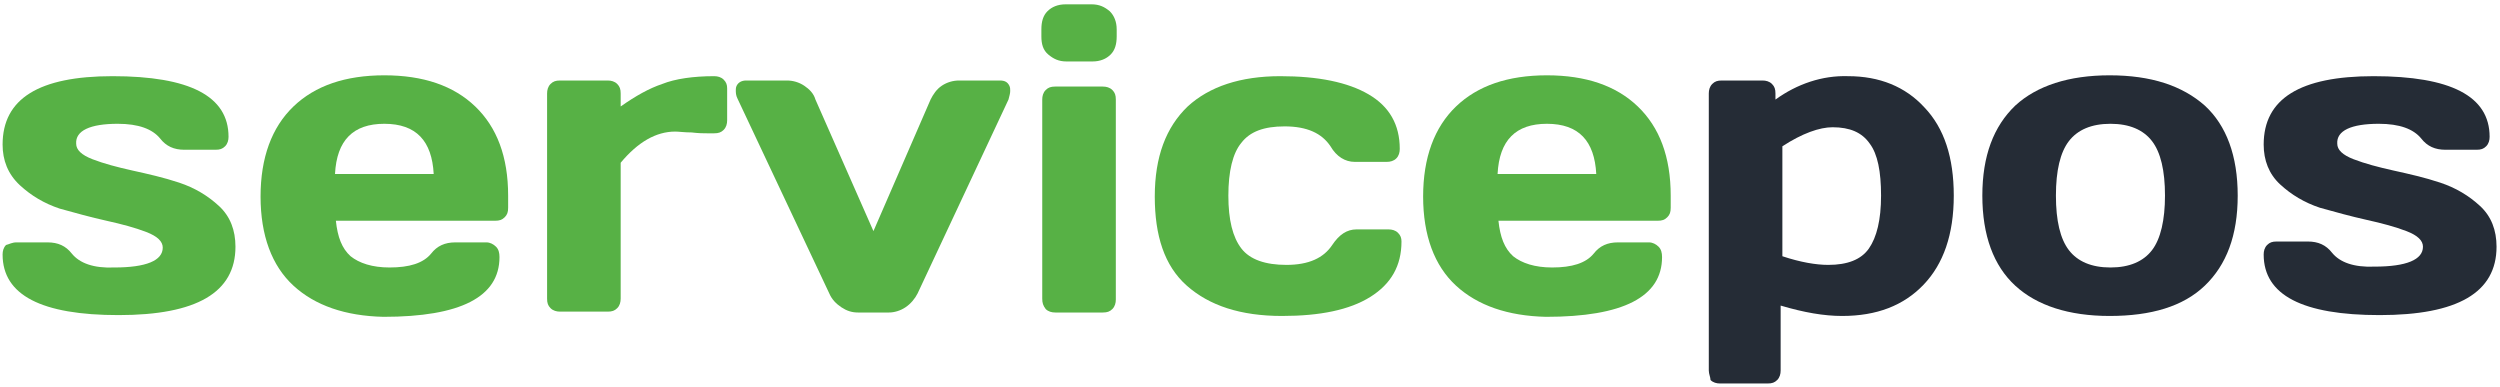
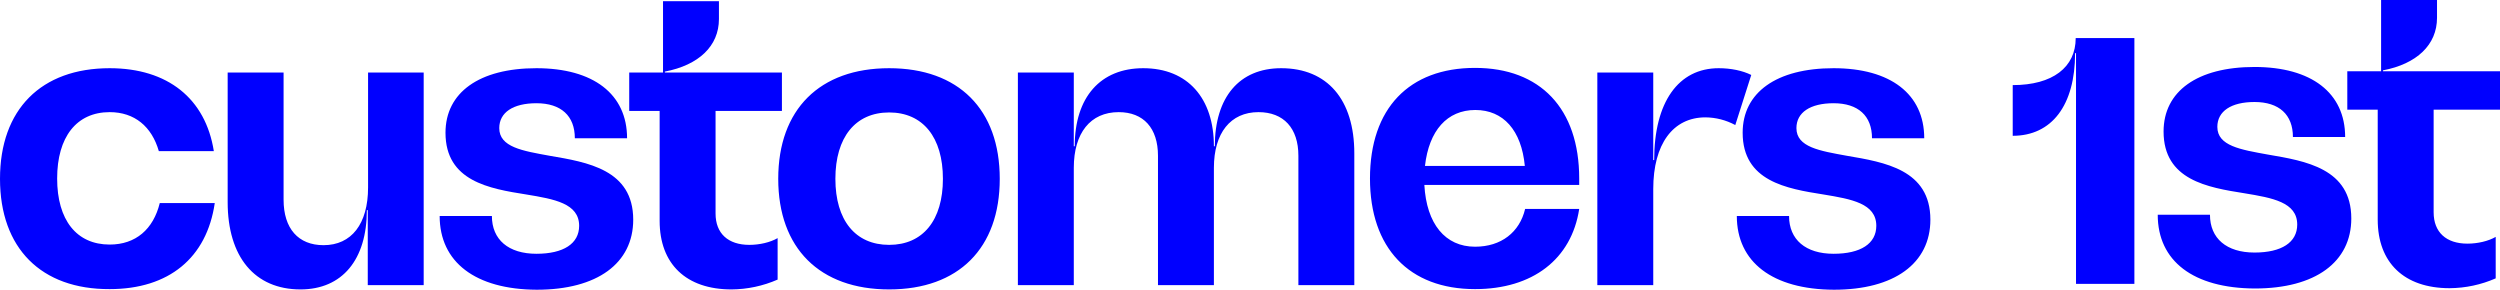
- <svg xmlns="http://www.w3.org/2000/svg" version="1.1" id="Lag_1" x="0px" y="0px" viewBox="0 0 288.8 44.7" style="enable-background:new 0 0 288.8 44.7;" xml:space="preserve">
-   <style type="text/css">
- 	.st0{enable-background:new    ;}
- 	.st1{fill:#57B145;}
- 	.st2{fill:#252C36;}
- </style>
-   <g class="st0">
-     <path class="st1" d="M0.3,16.7c0-5.3,4.2-7.9,12.7-7.9c8.9,0,13.4,2.3,13.4,7c0,0.4-0.1,0.8-0.4,1.1c-0.3,0.3-0.6,0.4-1.1,0.4h-3.6   c-1.2,0-2.1-0.4-2.8-1.3c-0.9-1.1-2.5-1.7-4.9-1.7c-3.2,0-4.9,0.8-4.8,2.3c0,0.7,0.6,1.3,1.9,1.8s2.8,0.9,4.6,1.3   c1.8,0.4,3.6,0.8,5.4,1.4c1.8,0.6,3.3,1.5,4.6,2.7c1.3,1.2,1.9,2.8,1.9,4.7c0,5.3-4.5,7.9-13.5,7.9c-8.9,0-13.4-2.3-13.4-7   c0-0.4,0.1-0.8,0.4-1.1C1.1,28.2,1.4,28,1.9,28h3.6c1.2,0,2.1,0.4,2.8,1.3c0.9,1.1,2.5,1.7,4.9,1.6c3.7,0,5.6-0.8,5.6-2.3   c0-0.7-0.6-1.3-1.9-1.8c-1.3-0.5-2.8-0.9-4.6-1.3c-1.8-0.4-3.6-0.9-5.4-1.4c-1.8-0.6-3.3-1.5-4.6-2.7C0.9,20.1,0.3,18.5,0.3,16.7z" />
-     <path class="st1" d="M33.9,33c-2.5-2.3-3.8-5.8-3.8-10.3s1.3-8,3.8-10.4c2.5-2.4,6-3.6,10.5-3.6c4.5,0,8,1.2,10.5,3.6   c2.5,2.4,3.8,5.8,3.8,10.3v1.4c0,0.5-0.1,0.8-0.4,1.1c-0.3,0.3-0.6,0.4-1.1,0.4H38.8c0.2,1.9,0.7,3.2,1.7,4.1   c1,0.8,2.5,1.3,4.5,1.3c2.3,0,3.9-0.5,4.8-1.6c0.7-0.9,1.6-1.3,2.8-1.3h3.6c0.4,0,0.8,0.2,1.1,0.5c0.3,0.3,0.4,0.7,0.4,1.2   c0,4.6-4.5,6.9-13.4,6.9C39.9,36.5,36.4,35.3,33.9,33z M38.7,20.1h11.4c-0.2-3.8-2-5.8-5.7-5.8C40.8,14.3,38.9,16.2,38.7,20.1z" />
-     <path class="st1" d="M63.2,34.5V10.8c0-0.4,0.1-0.8,0.4-1.1c0.3-0.3,0.6-0.4,1.1-0.4h5.5c0.4,0,0.8,0.1,1.1,0.4   c0.3,0.3,0.4,0.6,0.4,1.1v1.5c1.7-1.2,3.3-2.1,4.8-2.6c1.5-0.6,3.6-0.9,6-0.9c0.4,0,0.8,0.1,1.1,0.4c0.3,0.3,0.4,0.6,0.4,1v3.7   c0,0.4-0.1,0.8-0.4,1.1c-0.3,0.3-0.6,0.4-1.1,0.4h-0.8c-0.4,0-1,0-1.8-0.1c-0.8,0-1.5-0.1-1.9-0.1c-2.2,0-4.3,1.2-6.3,3.6v15.7   c0,0.4-0.1,0.8-0.4,1.1c-0.3,0.3-0.6,0.4-1.1,0.4h-5.5c-0.4,0-0.8-0.1-1.1-0.4C63.3,35.3,63.2,35,63.2,34.5z" />
-     <path class="st1" d="M85.1,9.9c0.2-0.4,0.6-0.6,1.1-0.6h4.7c0.7,0,1.4,0.2,2,0.6c0.6,0.4,1.1,0.9,1.3,1.6l6.7,15.2l6.6-15.2   c0.3-0.6,0.7-1.2,1.3-1.6c0.6-0.4,1.3-0.6,2-0.6h4.7c0.6,0,0.9,0.2,1.1,0.6c0.1,0.2,0.1,0.4,0.1,0.6c0,0.3-0.1,0.6-0.2,1L106,33.9   c-0.3,0.6-0.8,1.2-1.4,1.6c-0.6,0.4-1.3,0.6-1.9,0.6h-3.6c-0.7,0-1.3-0.2-1.9-0.6c-0.6-0.4-1.1-0.9-1.4-1.6L85.2,11.4   c-0.2-0.4-0.2-0.7-0.2-1C85,10.3,85,10.1,85.1,9.9z" />
-     <path class="st1" d="M120.3,4.2V3.4c0-0.9,0.2-1.6,0.7-2.1c0.5-0.5,1.2-0.8,2.1-0.8h3c0.9,0,1.5,0.3,2.1,0.8   c0.5,0.5,0.8,1.2,0.8,2.1v0.8c0,0.9-0.2,1.6-0.7,2.1c-0.5,0.5-1.2,0.8-2.1,0.8h-3c-0.9,0-1.5-0.3-2.1-0.8   C120.5,5.8,120.3,5.1,120.3,4.2z M120.4,34.5V11.5c0-0.4,0.1-0.8,0.4-1.1c0.3-0.3,0.6-0.4,1.1-0.4h5.5c0.4,0,0.8,0.1,1.1,0.4   c0.3,0.3,0.4,0.6,0.4,1.1v23.1c0,0.4-0.1,0.8-0.4,1.1c-0.3,0.3-0.6,0.4-1.1,0.4h-5.5c-0.4,0-0.8-0.1-1.1-0.4   C120.5,35.3,120.4,35,120.4,34.5z" />
-     <path class="st1" d="M133.4,22.7c0-4.6,1.3-8,3.8-10.4c2.5-2.3,6.1-3.5,10.7-3.5c4.4,0,7.8,0.7,10.2,2.1s3.6,3.5,3.6,6.3   c0,0.4-0.1,0.8-0.4,1.1c-0.3,0.3-0.7,0.4-1.1,0.4h-3.7c-1.1,0-2.1-0.6-2.8-1.8c-1-1.5-2.7-2.3-5.3-2.3c-2.4,0-4,0.6-5,1.9   c-1,1.2-1.5,3.3-1.5,6.1c0,2.8,0.5,4.8,1.5,6.1c1,1.3,2.8,1.9,5.2,1.9c2.6,0,4.3-0.8,5.3-2.3c0.8-1.2,1.7-1.8,2.8-1.8h3.7   c0.4,0,0.8,0.1,1.1,0.4c0.3,0.3,0.4,0.6,0.4,1c0,2.8-1.2,4.9-3.6,6.4s-5.8,2.2-10.2,2.2c-4.8,0-8.4-1.2-11-3.5   S133.4,27.2,133.4,22.7z" />
-     <path class="st1" d="M168.2,33c-2.5-2.3-3.8-5.8-3.8-10.3s1.3-8,3.8-10.4c2.5-2.4,6-3.6,10.5-3.6c4.5,0,8,1.2,10.5,3.6   c2.5,2.4,3.8,5.8,3.8,10.3v1.4c0,0.5-0.1,0.8-0.4,1.1c-0.3,0.3-0.6,0.4-1.1,0.4h-18.4c0.2,1.9,0.7,3.2,1.7,4.1   c1,0.8,2.5,1.3,4.5,1.3c2.3,0,3.9-0.5,4.8-1.6c0.7-0.9,1.6-1.3,2.8-1.3h3.6c0.4,0,0.8,0.2,1.1,0.5c0.3,0.3,0.4,0.7,0.4,1.2   c0,4.6-4.5,6.9-13.4,6.9C174.2,36.5,170.7,35.3,168.2,33z M173,20.1h11.4c-0.2-3.8-2-5.8-5.7-5.8C175.1,14.3,173.2,16.2,173,20.1z" />
-   </g>
-   <g class="st0">
-     <path class="st2" d="M197.4,42.8v-32c0-0.4,0.1-0.8,0.4-1.1c0.3-0.3,0.6-0.4,1.1-0.4h4.7c0.4,0,0.8,0.1,1.1,0.4   c0.3,0.3,0.4,0.6,0.4,1.1v0.7c2.5-1.8,5.4-2.8,8.4-2.7c3.6,0,6.6,1.2,8.8,3.6c2.3,2.4,3.4,5.8,3.4,10.2c0,4.5-1.2,7.9-3.5,10.3   c-2.3,2.4-5.4,3.6-9.4,3.6c-2.1,0-4.4-0.4-7.1-1.2v7.5c0,0.4-0.1,0.8-0.4,1.1c-0.3,0.3-0.6,0.4-1.1,0.4h-5.5   c-0.4,0-0.8-0.1-1.1-0.4C197.6,43.6,197.4,43.2,197.4,42.8z M205.9,29.6c2.1,0.7,3.9,1,5.3,1c2.2,0,3.8-0.6,4.7-1.9   c0.9-1.3,1.4-3.3,1.4-6.1c0-2.8-0.4-4.8-1.3-6c-0.9-1.3-2.3-1.9-4.3-1.9c-1.5,0-3.5,0.7-5.8,2.2V29.6z" />
-     <path class="st2" d="M232.8,33c-2.5-2.3-3.8-5.8-3.8-10.4c0-4.6,1.3-8,3.8-10.4c2.5-2.3,6.2-3.5,10.9-3.5c4.8,0,8.4,1.2,11,3.5   c2.5,2.3,3.8,5.8,3.8,10.4c0,4.6-1.3,8-3.8,10.4s-6.2,3.5-11,3.5C239,36.5,235.3,35.3,232.8,33z M239,16.3c-1,1.3-1.5,3.4-1.5,6.3   c0,2.9,0.5,5,1.5,6.3c1,1.3,2.6,2,4.8,2s3.8-0.7,4.8-2c1-1.3,1.5-3.5,1.5-6.3c0-2.9-0.5-5-1.5-6.3c-1-1.3-2.6-2-4.8-2   S240,15,239,16.3z" />
-     <path class="st2" d="M261.5,16.7c0-5.3,4.2-7.9,12.7-7.9c8.9,0,13.4,2.3,13.4,7c0,0.4-0.1,0.8-0.4,1.1c-0.3,0.3-0.6,0.4-1.1,0.4   h-3.6c-1.2,0-2.1-0.4-2.8-1.3c-0.9-1.1-2.5-1.7-4.9-1.7c-3.2,0-4.9,0.8-4.8,2.3c0,0.7,0.6,1.3,1.9,1.8c1.3,0.5,2.8,0.9,4.6,1.3   c1.8,0.4,3.6,0.8,5.4,1.4c1.8,0.6,3.3,1.5,4.6,2.7c1.3,1.2,1.9,2.8,1.9,4.7c0,5.3-4.5,7.9-13.5,7.9c-8.9,0-13.4-2.3-13.4-7   c0-0.4,0.1-0.8,0.4-1.1c0.3-0.3,0.6-0.4,1.1-0.4h3.6c1.2,0,2.1,0.4,2.8,1.3c0.9,1.1,2.5,1.7,4.9,1.6c3.7,0,5.6-0.8,5.6-2.3   c0-0.7-0.6-1.3-1.9-1.8s-2.8-0.9-4.6-1.3c-1.8-0.4-3.6-0.9-5.4-1.4c-1.8-0.6-3.3-1.5-4.6-2.7C262.1,20.1,261.5,18.5,261.5,16.7z" />
-   </g>
+ <svg xmlns="http://www.w3.org/2000/svg" xml:space="preserve" id="Layer_1" x="0" y="0" version="1.1" viewBox="5.2 5.7 813.7 94.3">
+   <style>.st0{fill:#00f}</style>
+   <path d="M5.2 63.9c0-22.6 13.4-36 35.7-36 18.9 0 31.2 9.9 33.9 27H56.9c-2.3-8-7.9-12.7-16-12.7-10.8 0-17.1 8.1-17.1 21.6s6.3 21.5 17.1 21.5c8.5 0 14.2-5 16.3-13.5h17.9c-2.6 17.8-14.9 28-34.2 28-22.3.1-35.7-13.3-35.7-35.9zM124.9 29.3h18.2v69.2h-18.2V74.1h-.3c0 16.1-8 25.8-21.6 25.8-14.9 0-23.7-10.6-23.7-28.4V29.3h18.2v41.4c0 9.4 4.8 14.8 13 14.8 9.1 0 14.5-6.9 14.5-18.8V29.3zM148.3 76h17c0 7.7 5.4 12.3 14.5 12.3 8.8 0 13.9-3.3 13.9-9.1 0-7.3-8.1-8.7-17.2-10.2-12-1.9-26.3-4.3-26.3-20.1 0-13.1 11-21 29.6-21 18.5 0 29.5 8.4 29.5 22.8h-17c0-7.3-4.5-11.4-12.5-11.4-7.6 0-12.1 3-12.1 8.1 0 6.2 7.6 7.4 16.4 9 12.3 2.1 27.2 4.5 27.2 20.8 0 14.2-11.7 22.8-31.4 22.8-20-.1-31.6-9-31.6-24zM259.6 41.8h-21.5v33.4c0 6.5 4.1 10.2 11 10.2 3.3 0 6.8-.8 9.2-2.2v13.5a38 38 0 0 1-15 3.2c-14.8 0-23.4-8.3-23.4-22.3V41.8H210V29.3h11V6.1h18.2v5.8c0 8.8-6.6 15-17.6 17.1v.3h38.1v12.5z" class="st0" />
+   <path d="M258.5 63.9c0-22.6 13.5-36 36.1-36s36 13.4 36 36-13.4 36-36 36-36.1-13.4-36.1-36zm53.6 0c0-13.5-6.5-21.6-17.5-21.6s-17.5 8.1-17.5 21.6 6.5 21.5 17.5 21.5 17.5-8 17.5-21.5zM446 55.6v42.9h-18.2V56.4c0-9-4.8-14.2-13-14.2-9.1 0-14.5 6.8-14.5 18.1v38.2h-18.2V56.4c0-9-4.7-14.2-12.8-14.2-9.2 0-14.6 6.8-14.6 18.1v38.2h-18.2V29.3h18.2v24h.3c0-16 8.4-25.4 22.3-25.4 14.5 0 23 9.8 23 25.4h.3c0-16 8-25.4 21.6-25.4 15 0 23.8 10.2 23.8 27.7zM519.3 65.9h-50.5c.7 12.7 6.8 20.1 16.5 20.1 8.5 0 14.5-4.7 16.3-12.3h17.6c-2.5 16.4-15.2 26.1-33.9 26.1-21.5 0-34.2-13.4-34.2-36 0-22.8 12.7-36 34.2-36 21.2 0 33.9 13.2 33.9 36v2.1zM469 59.7h32.5c-1.1-11.6-7-18.2-16.1-18.2-9.2 0-15.1 6.7-16.4 18.2zM575.2 30.1 570 46.4a20.8 20.8 0 0 0-9.7-2.5c-10.6 0-17 8.7-17 23.3v31.3h-18.2V29.3h18.2v28.5h.3c0-18.9 7.9-29.9 21-29.9 4 0 7.8.8 10.6 2.2zM570.5 76h17c0 7.7 5.4 12.3 14.5 12.3 8.8 0 13.9-3.3 13.9-9.1 0-7.3-8.1-8.7-17.2-10.2-12-1.9-26.3-4.3-26.3-20.1 0-13.1 11-21 29.6-21 18.5 0 29.5 8.4 29.5 22.8h-17c0-7.3-4.5-11.4-12.5-11.4-7.6 0-12.1 3-12.1 8.1 0 6.2 7.6 7.4 16.4 9 12.3 2.1 27.2 4.5 27.2 20.8 0 14.2-11.7 22.8-31.4 22.8-20-.1-31.6-9-31.6-24zM699.9 18.1v80h-19V23h-.3c0 17-7.6 26.9-20.3 26.9V33.4c13 0 20.5-5.8 20.5-15.3h19.1zM707.5 75.6h17c0 7.7 5.4 12.3 14.5 12.3 8.8 0 13.9-3.3 13.9-9.1 0-7.3-8.1-8.7-17.2-10.2-12-1.9-26.3-4.3-26.3-20.1 0-13.1 11-21 29.6-21 18.5 0 29.5 8.4 29.5 22.8h-17c0-7.3-4.5-11.4-12.5-11.4-7.6 0-12.1 3-12.1 8.1 0 6.2 7.6 7.4 16.4 9 12.3 2.1 27.2 4.5 27.2 20.8 0 14.2-11.7 22.8-31.4 22.8-20-.1-31.6-8.9-31.6-24zM818.8 41.4h-21.5v33.4c0 6.5 4.1 10.2 11 10.2 3.3 0 6.8-.8 9.2-2.2v13.5a38 38 0 0 1-15 3.2c-14.8 0-23.4-8.3-23.4-22.3V41.4h-9.9V28.9h11V5.7h18.2v5.8c0 8.8-6.6 15-17.6 17.1v.3h38.1v12.5z" class="st0" />
</svg>
